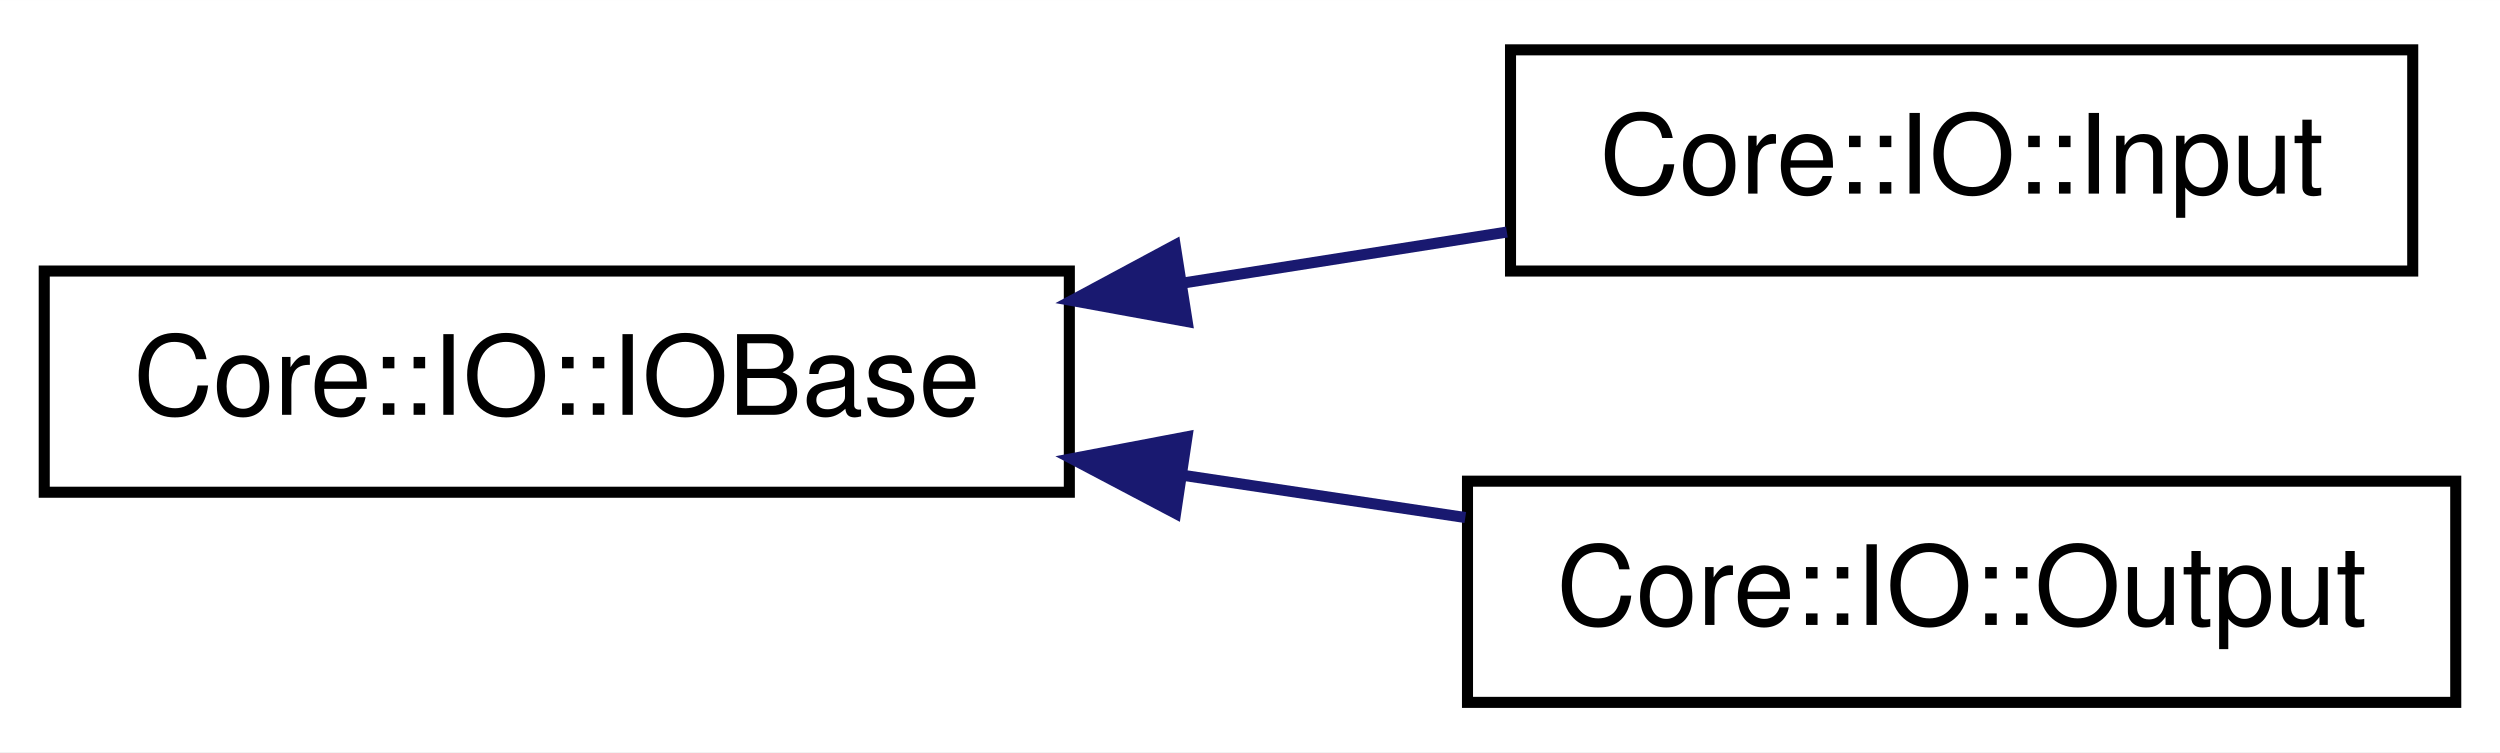
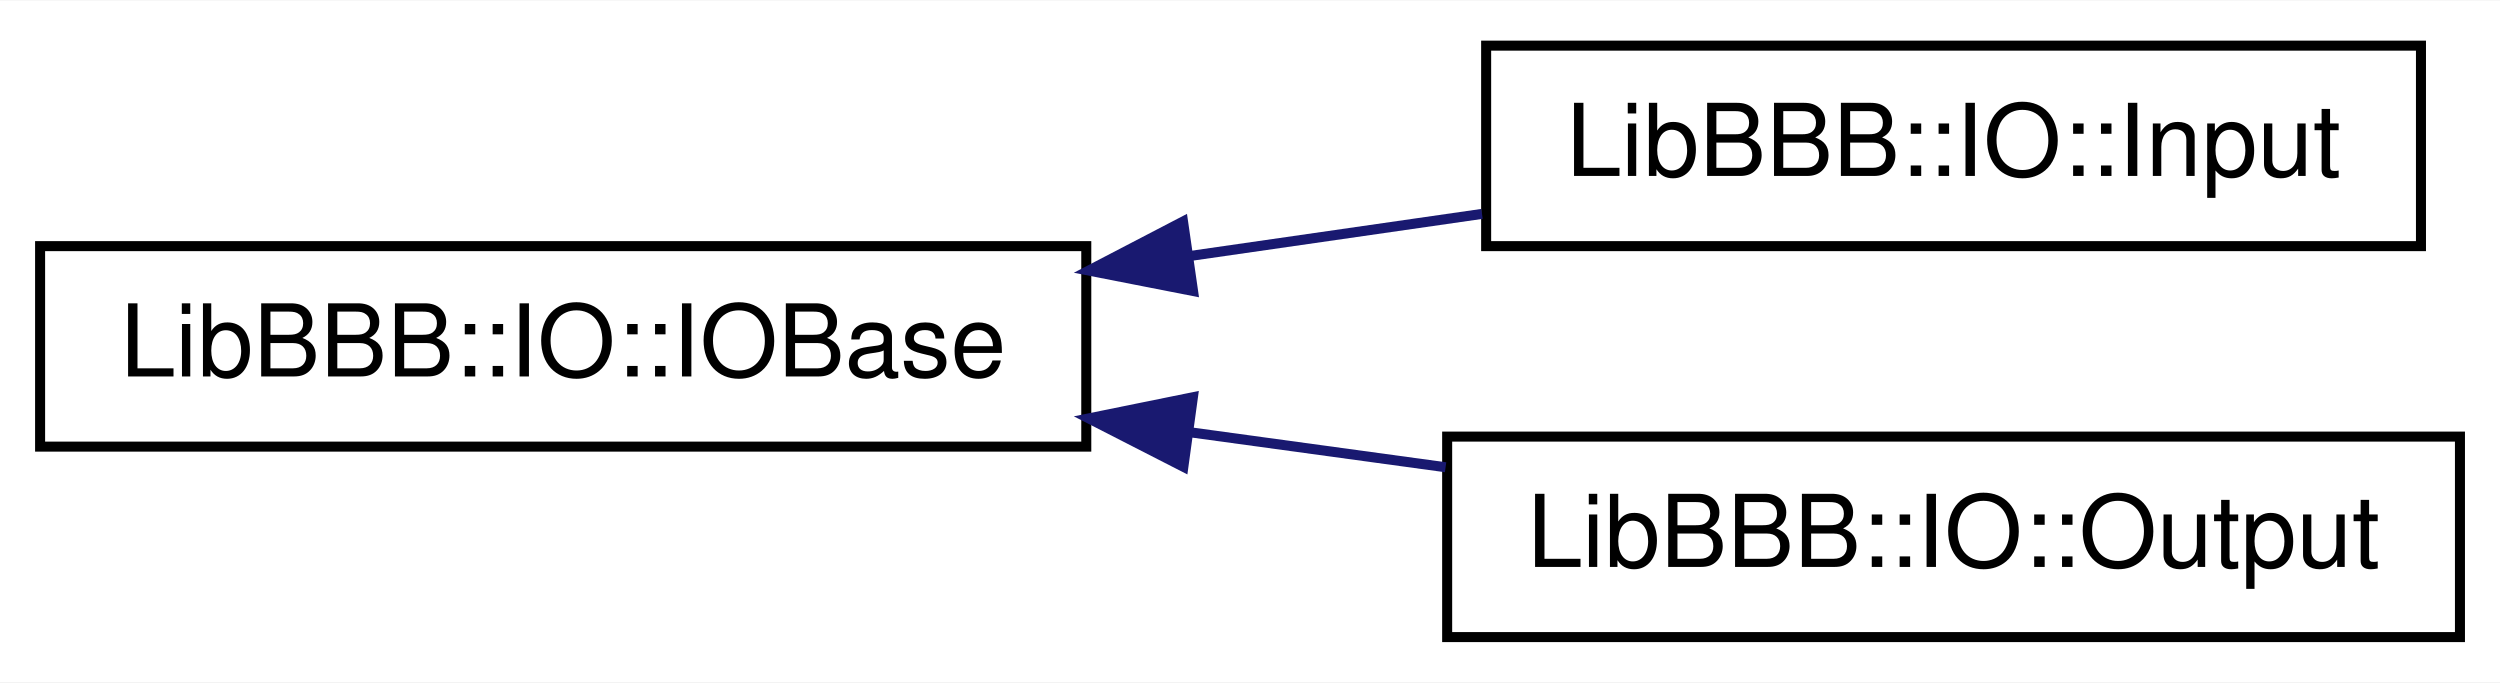
- <svg xmlns="http://www.w3.org/2000/svg" xmlns:xlink="http://www.w3.org/1999/xlink" width="226pt" height="68pt" viewBox="0.00 0.00 226.04 68.00">
+ <svg xmlns="http://www.w3.org/2000/svg" xmlns:xlink="http://www.w3.org/1999/xlink" width="249pt" height="68pt" viewBox="0.00 0.00 249.39 68.00">
  <g id="graph0" class="graph" transform="scale(1 1) rotate(0) translate(4 64)">
-     <polygon fill="#ffffff" stroke="transparent" points="-4,4 -4,-64 222.039,-64 222.039,4 -4,4" />
+     <polygon fill="#ffffff" stroke="transparent" points="-4,4 -4,-64 245.395,-64 245.395,4 -4,4" />
    <g id="node1" class="node">
      <g id="a_node1">
-         <a xlink:href="classCore_1_1IO_1_1IOBase.html" target="_top" xlink:title="The IOBase class is the base class for all GPIO. This class contains all of the methods to call into ...">
-           <polygon fill="#ffffff" stroke="#000000" points="0,-19.5 0,-39.5 92.685,-39.5 92.685,-19.5 0,-19.5" />
-           <text text-anchor="middle" x="46.343" y="-26.5" font-family="Helvetica,sans-Serif" font-size="10.00" fill="#000000">Core::IO::IOBase</text>
+         <a xlink:href="classLibBBB_1_1IO_1_1IOBase.html" target="_top" xlink:title="The IOBase class is the base class for all GPIO. This class contains all of the methods to call into ...">
+           <polygon fill="#ffffff" stroke="#000000" points="0,-19.5 0,-39.5 104.363,-39.5 104.363,-19.5 0,-19.5" />
+           <text text-anchor="middle" x="52.181" y="-26.5" font-family="Helvetica,sans-Serif" font-size="10.00" fill="#000000">LibBBB::IO::IOBase</text>
        </a>
      </g>
    </g>
    <g id="node2" class="node">
      <g id="a_node2">
-         <a xlink:href="classCore_1_1IO_1_1Input.html" target="_top" xlink:title="The Input class represents a GPIO pin that is set up as an input. This class allows the user to add a...">
-           <polygon fill="#ffffff" stroke="#000000" points="132.575,-39.5 132.575,-59.5 214.149,-59.5 214.149,-39.5 132.575,-39.5" />
-           <text text-anchor="middle" x="173.362" y="-46.5" font-family="Helvetica,sans-Serif" font-size="10.00" fill="#000000">Core::IO::Input</text>
+         <a xlink:href="classLibBBB_1_1IO_1_1Input.html" target="_top" xlink:title="The Input class represents a GPIO pin that is set up as an input. This class allows the user to add a...">
+           <polygon fill="#ffffff" stroke="#000000" points="144.252,-39.5 144.252,-59.5 237.506,-59.5 237.506,-39.5 144.252,-39.5" />
+           <text text-anchor="middle" x="190.879" y="-46.5" font-family="Helvetica,sans-Serif" font-size="10.00" fill="#000000">LibBBB::IO::Input</text>
        </a>
      </g>
    </g>
    <g id="edge1" class="edge">
-       <path fill="none" stroke="#191970" d="M103.045,-38.428C112.878,-39.976 122.93,-41.559 132.246,-43.026" />
-       <polygon fill="#191970" stroke="#191970" points="103.341,-34.932 92.919,-36.834 102.252,-41.847 103.341,-34.932" />
+       <path fill="none" stroke="#191970" d="M114.717,-38.518C124.505,-39.929 134.475,-41.367 143.838,-42.717" />
+       <polygon fill="#191970" stroke="#191970" points="115.014,-35.024 104.617,-37.061 114.015,-41.953 115.014,-35.024" />
    </g>
    <g id="node3" class="node">
      <g id="a_node3">
-         <a xlink:href="classCore_1_1IO_1_1Output.html" target="_top" xlink:title="The Output class represents a GPIO pin that is set up as an output. This class has the ability to tog...">
-           <polygon fill="#ffffff" stroke="#000000" points="128.685,-.5 128.685,-20.5 218.039,-20.5 218.039,-.5 128.685,-.5" />
-           <text text-anchor="middle" x="173.362" y="-7.5" font-family="Helvetica,sans-Serif" font-size="10.00" fill="#000000">Core::IO::Output</text>
+         <a xlink:href="classLibBBB_1_1IO_1_1Output.html" target="_top" xlink:title="The Output class represents a GPIO pin that is set up as an output. This class has the ability to tog...">
+           <polygon fill="#ffffff" stroke="#000000" points="140.363,-.5 140.363,-20.5 241.395,-20.5 241.395,-.5 140.363,-.5" />
+           <text text-anchor="middle" x="190.879" y="-7.5" font-family="Helvetica,sans-Serif" font-size="10.00" fill="#000000">LibBBB::IO::Output</text>
        </a>
      </g>
    </g>
    <g id="edge2" class="edge">
-       <path fill="none" stroke="#191970" d="M102.871,-21.044C111.449,-19.761 120.199,-18.452 128.485,-17.213" />
-       <polygon fill="#191970" stroke="#191970" points="102.291,-17.592 92.919,-22.533 103.326,-24.515 102.291,-17.592" />
+       <path fill="none" stroke="#191970" d="M114.585,-20.951C123.159,-19.777 131.876,-18.583 140.205,-17.442" />
+       <polygon fill="#191970" stroke="#191970" points="114.049,-17.492 104.617,-22.317 115,-24.427 114.049,-17.492" />
    </g>
  </g>
</svg>
